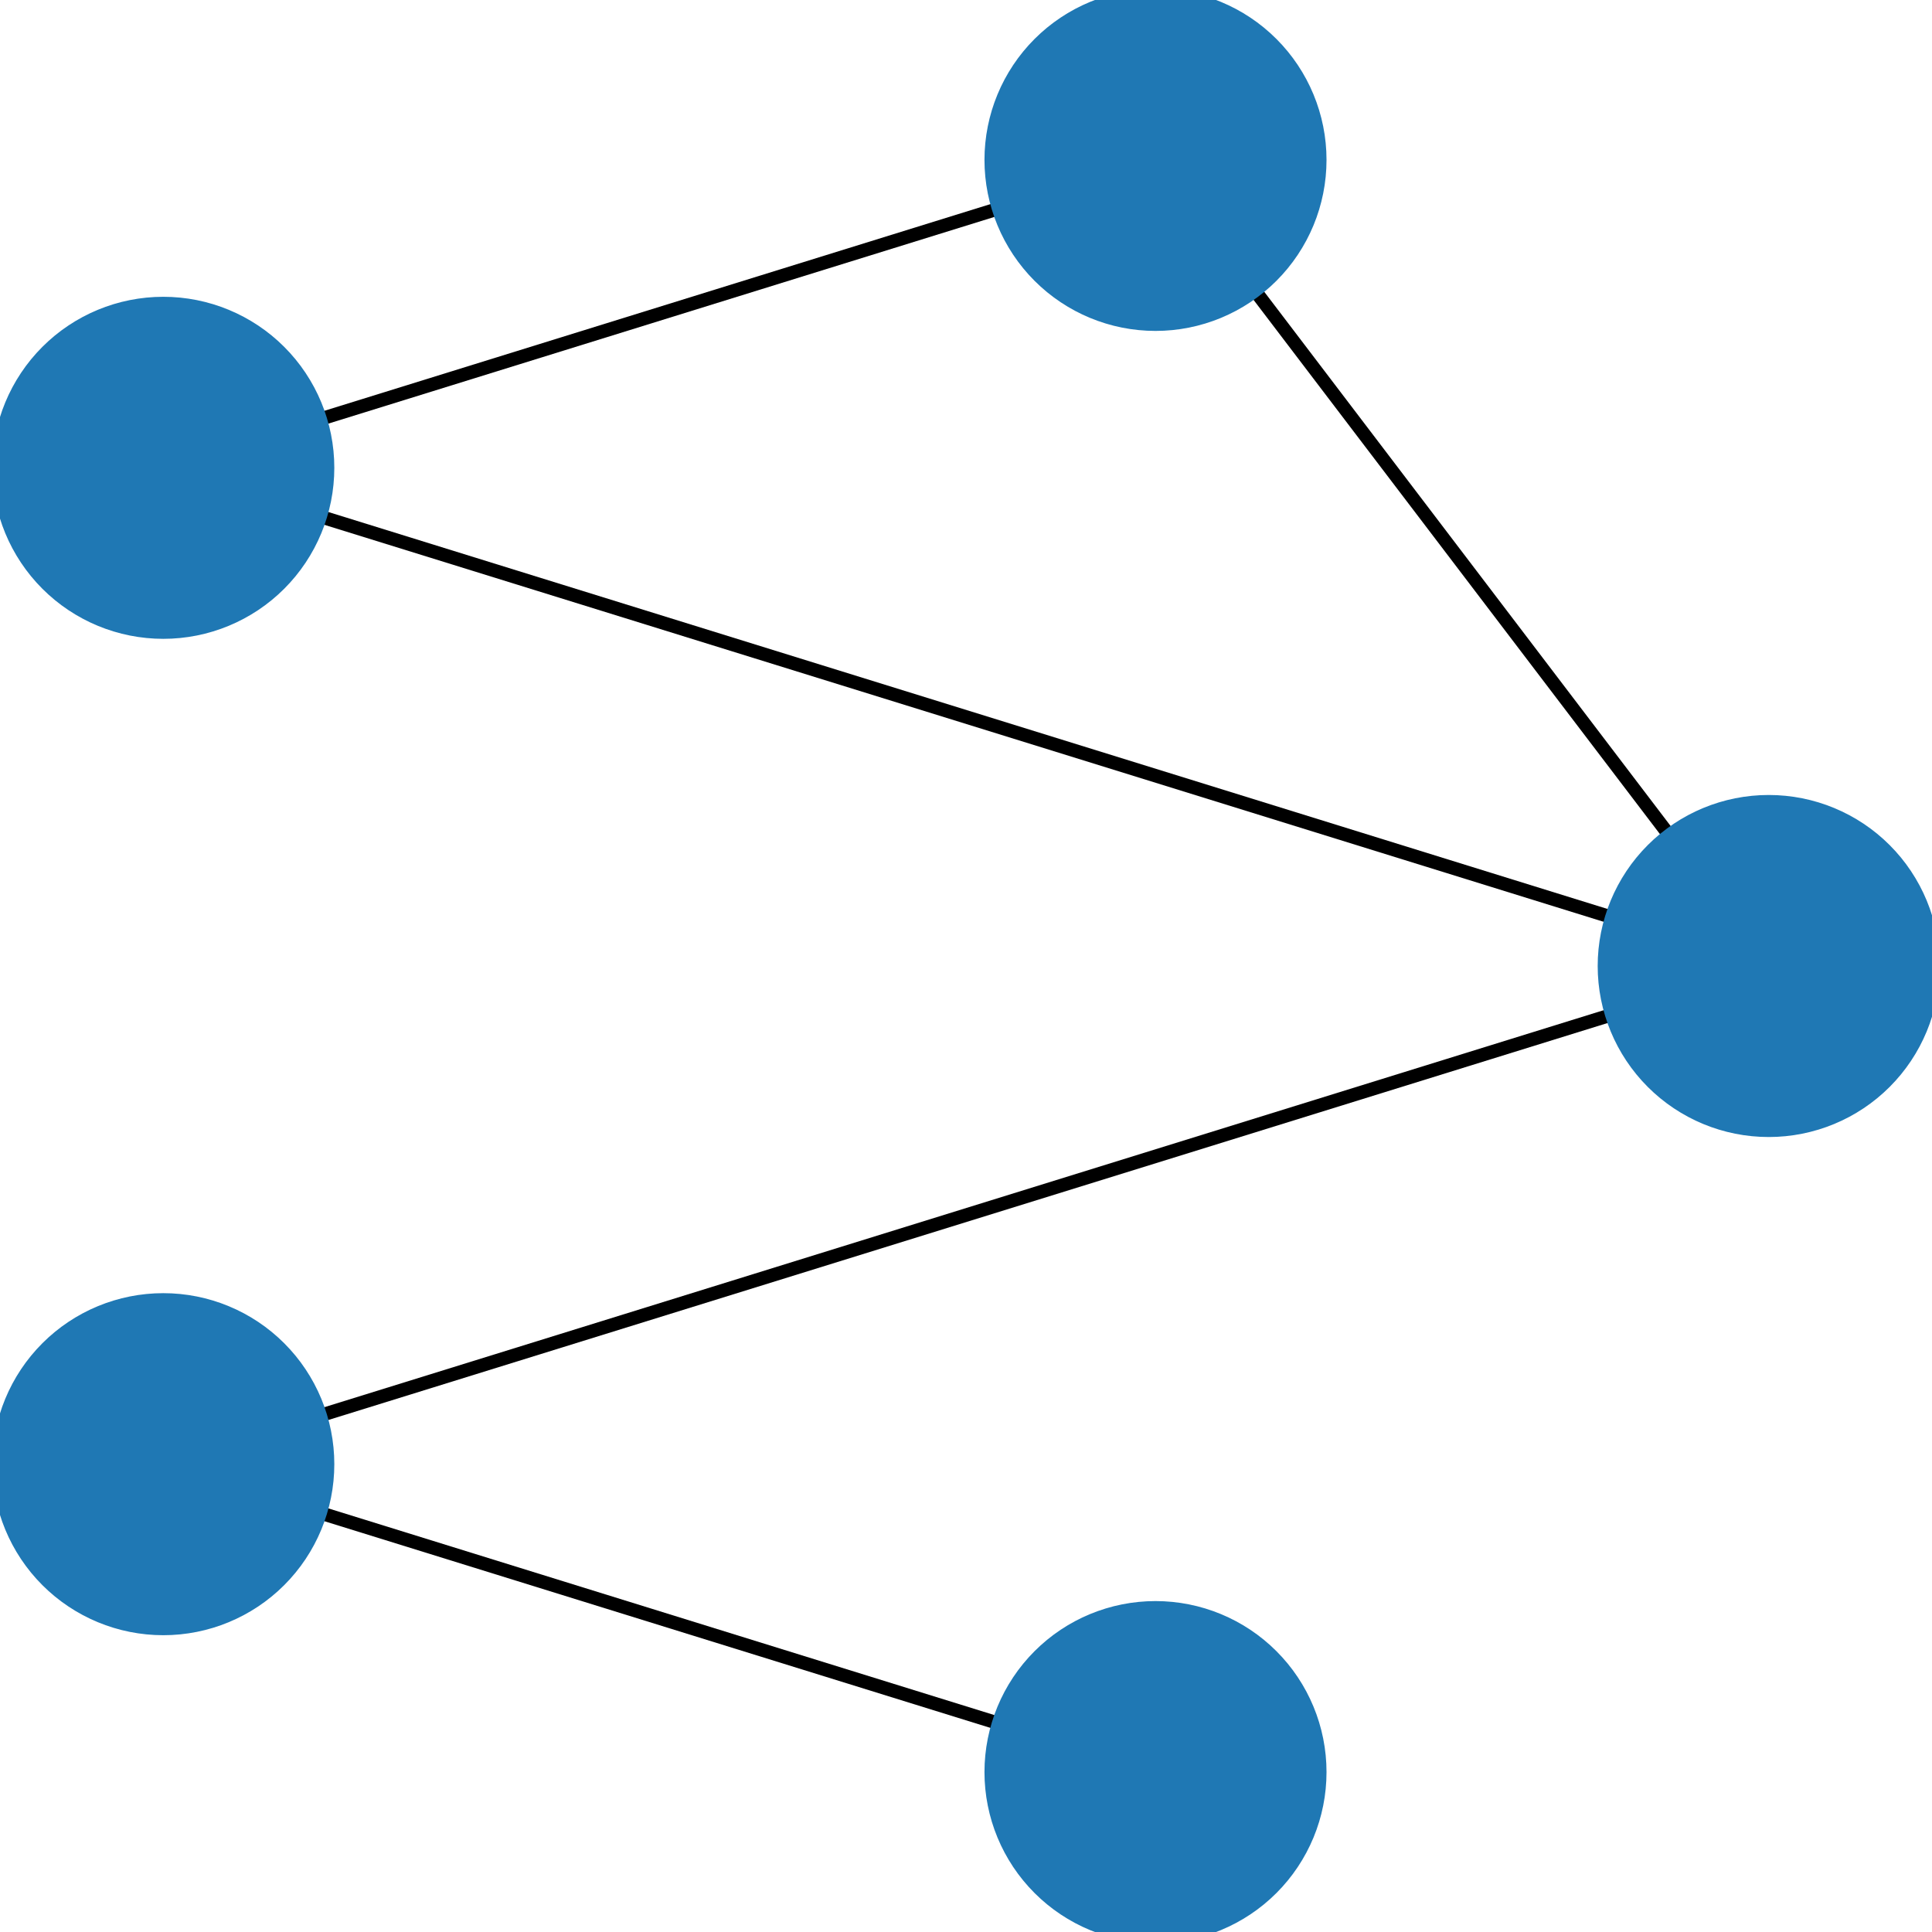
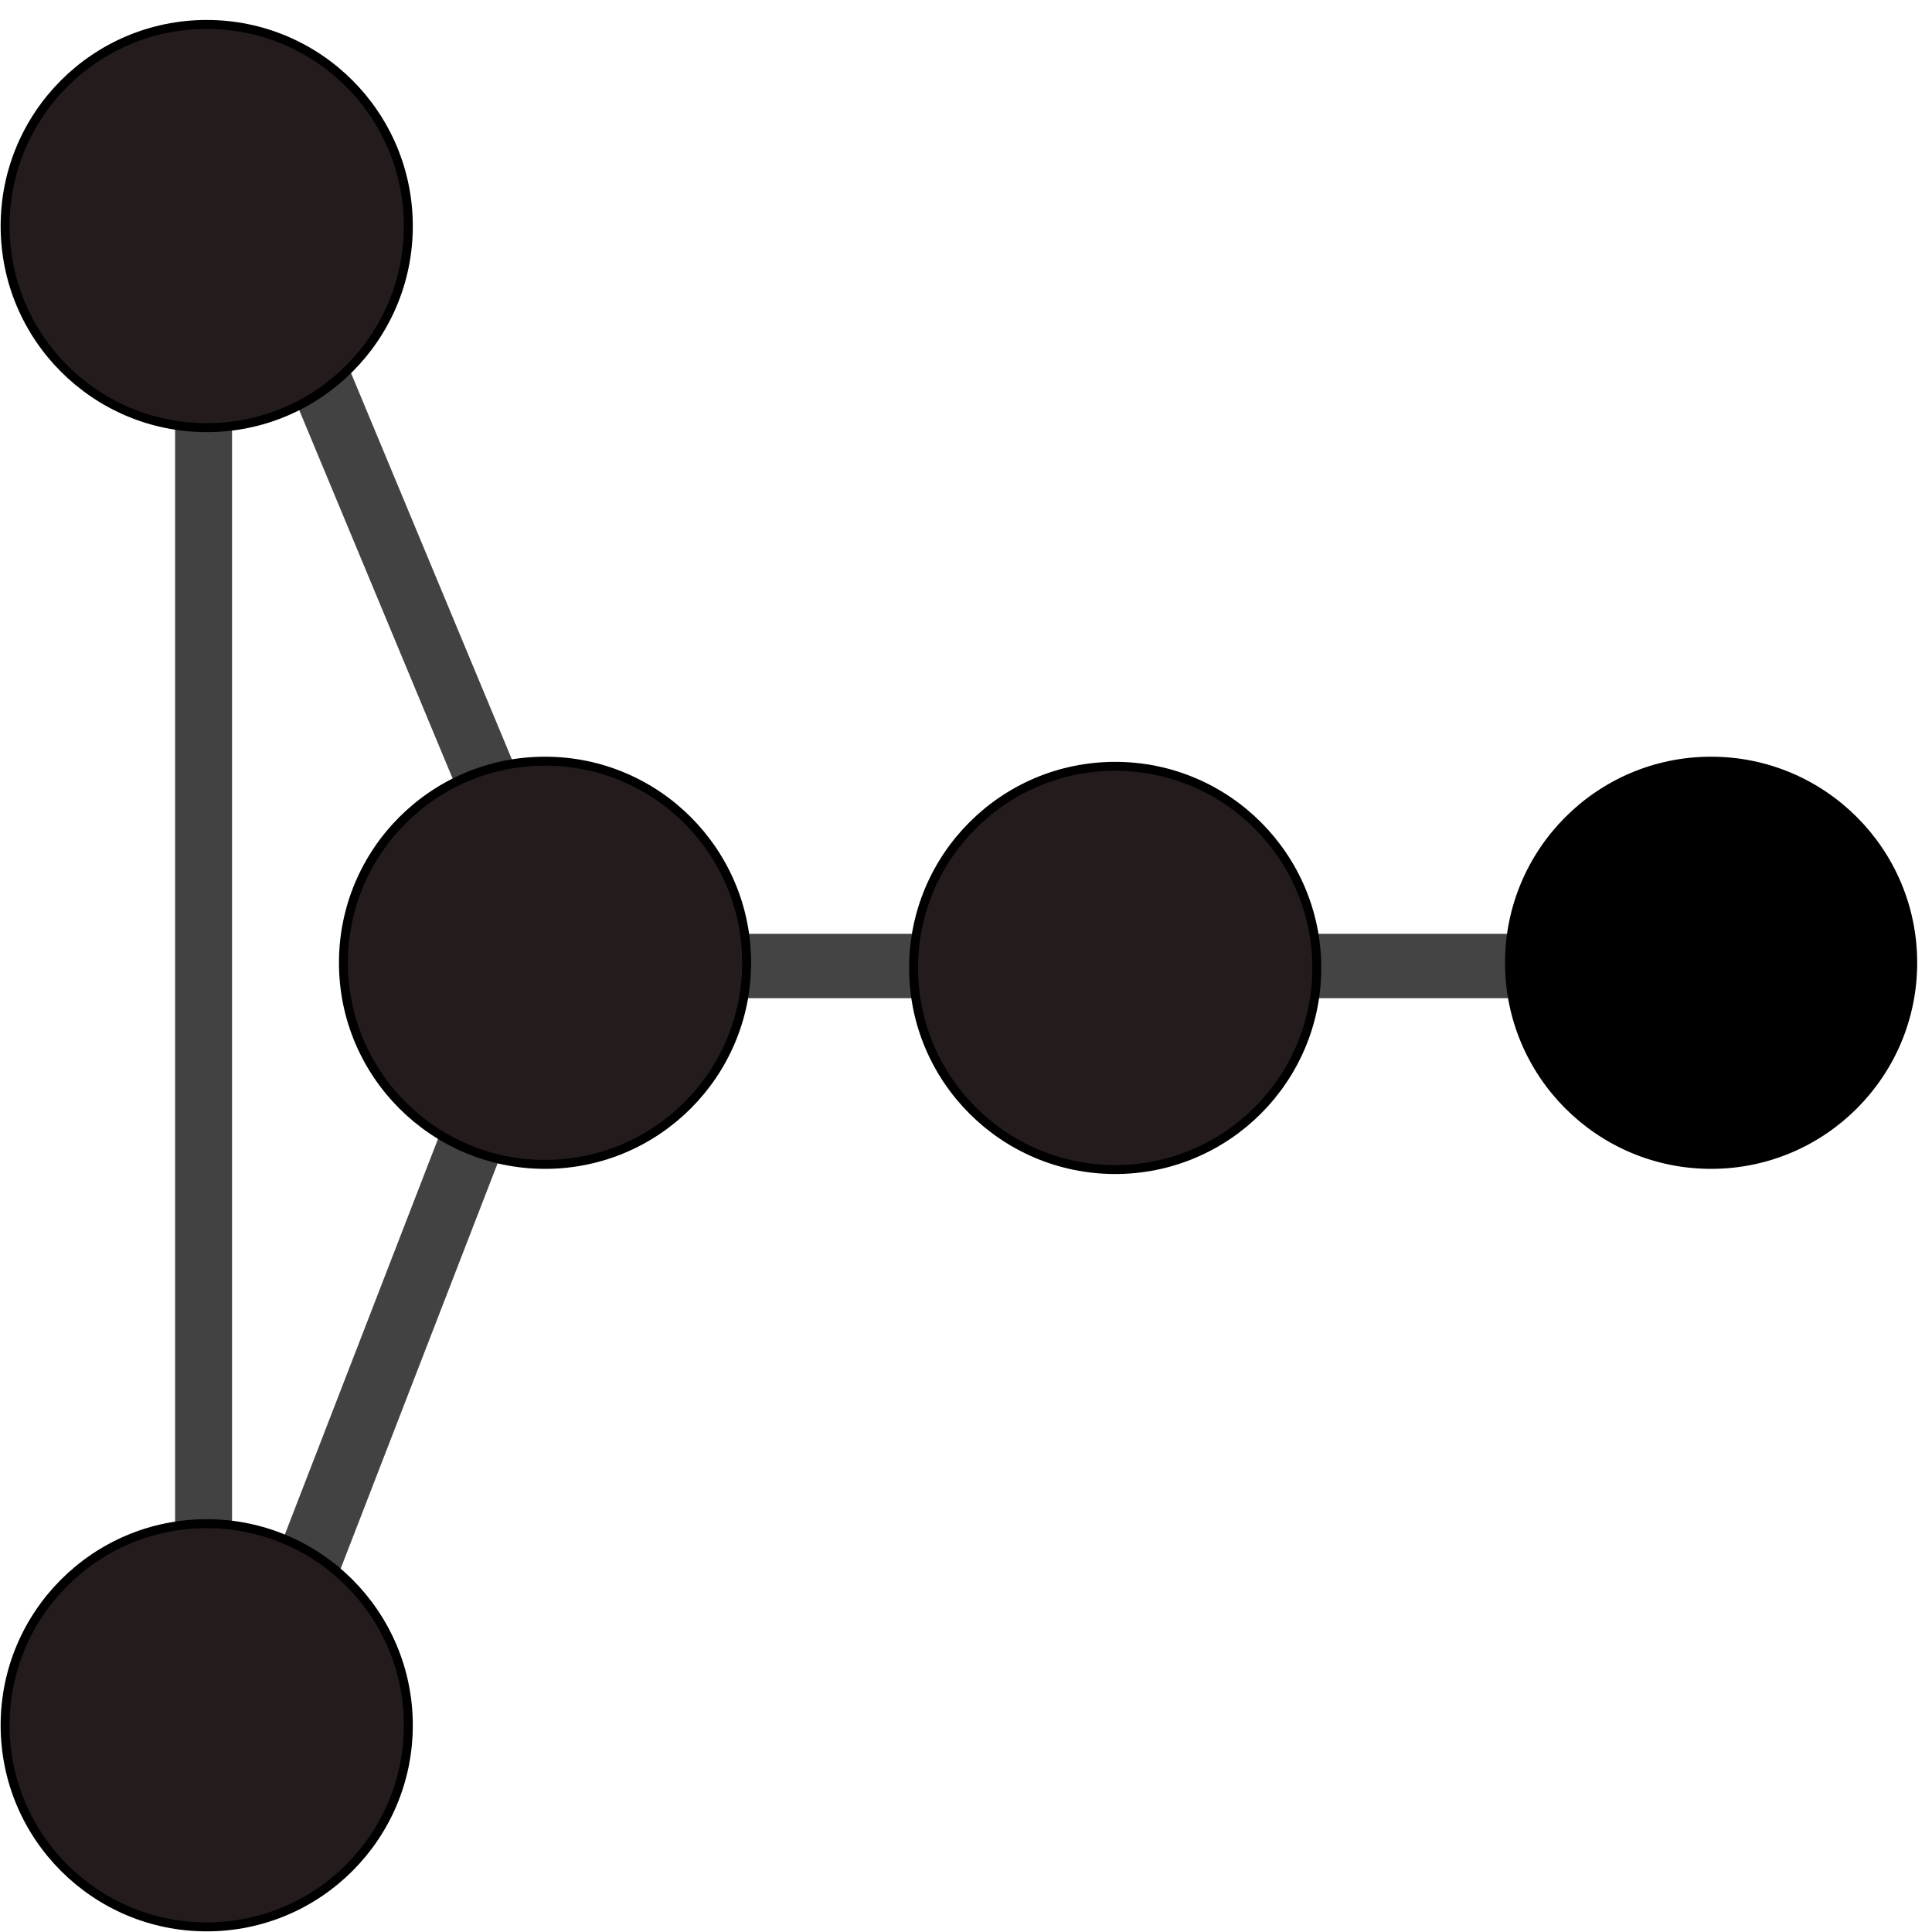
- <svg xmlns="http://www.w3.org/2000/svg" xmlns:xlink="http://www.w3.org/1999/xlink" height="144pt" version="1.1" viewBox="0 0 144 144" width="144pt">
-   <defs>
-     <style type="text/css">
- *{stroke-linecap:butt;stroke-linejoin:round;}
-   </style>
-   </defs>
-   <g id="figure_1">
-     <g id="patch_1">
-       <path d="M 0 144  L 144 144  L 144 0  L 0 0  z " style="fill:#ffffff;" />
-     </g>
-     <g id="axes_1">
-       <g id="LineCollection_1">
-         <path clip-path="url(#pf23dc3f43f)" d="M 131.829 72  L 86.124 11.918  " style="fill:none;stroke:#000000;" />
-         <path clip-path="url(#pf23dc3f43f)" d="M 131.829 72  L 12.171 34.868  " style="fill:none;stroke:#000000;" />
-         <path clip-path="url(#pf23dc3f43f)" d="M 131.829 72  L 12.171 109.132  " style="fill:none;stroke:#000000;" />
-         <path clip-path="url(#pf23dc3f43f)" d="M 86.124 11.918  L 12.171 34.868  " style="fill:none;stroke:#000000;" />
-         <path clip-path="url(#pf23dc3f43f)" d="M 12.171 109.132  L 86.124 132.082  " style="fill:none;stroke:#000000;" />
-       </g>
-       <g id="PathCollection_1">
-         <defs>
-           <path d="M 0 12.247  C 3.248 12.247 6.364 10.957 8.66 8.66  C 10.957 6.364 12.247 3.248 12.247 0  C 12.247 -3.248 10.957 -6.364 8.66 -8.66  C 6.364 -10.957 3.248 -12.247 0 -12.247  C -3.248 -12.247 -6.364 -10.957 -8.66 -8.66  C -10.957 -6.364 -12.247 -3.248 -12.247 0  C -12.247 3.248 -10.957 6.364 -8.66 8.66  C -6.364 10.957 -3.248 12.247 0 12.247  z " id="m63af34a6e7" style="stroke:#1f78b4;" />
-         </defs>
-         <g clip-path="url(#pf23dc3f43f)">
-           <use style="fill:#1f78b4;stroke:#1f78b4;" x="131.829" xlink:href="#m63af34a6e7" y="72" />
-           <use style="fill:#1f78b4;stroke:#1f78b4;" x="86.124" xlink:href="#m63af34a6e7" y="11.918" />
-           <use style="fill:#1f78b4;stroke:#1f78b4;" x="12.171" xlink:href="#m63af34a6e7" y="34.868" />
-           <use style="fill:#1f78b4;stroke:#1f78b4;" x="12.171" xlink:href="#m63af34a6e7" y="109.132" />
-           <use style="fill:#1f78b4;stroke:#1f78b4;" x="86.124" xlink:href="#m63af34a6e7" y="132.082" />
-         </g>
-       </g>
-     </g>
+ <svg xmlns="http://www.w3.org/2000/svg" id="svg2" version="1.1" viewBox="0 0 600 600" height="600pt" width="600pt">
+   <defs id="defs29" />
+   <g id="surface1">
+     <rect id="rect5" style="fill:rgb(100%,100%,100%);fill-opacity:1;stroke:none;" height="600" width="600" y="0" x="0" />
+     <path id="path7" d="m 63.22,508.814 0,-437.966" style="fill:none;stroke:#424242;stroke-width:17.687;stroke-linecap:butt;stroke-linejoin:miter;stroke-miterlimit:10;stroke-opacity:1" />
+     <path id="path9" d="M 59.128,580 167.54,300" style="fill:none;stroke:#424242;stroke-width:20;stroke-linecap:butt;stroke-linejoin:miter;stroke-miterlimit:10;stroke-opacity:1" />
+     <path id="path11" d="M 56.444,14.674 181.12,314.108" style="fill:none;stroke:#424242;stroke-width:19.277;stroke-linecap:butt;stroke-linejoin:miter;stroke-miterlimit:10;stroke-opacity:1" />
+     <path id="path13" d="M 206.668 300 L 393.332 300 " style="fill:none;stroke-width:20;stroke-linecap:butt;stroke-linejoin:miter;stroke:rgb(26.667%,26.667%,26.667%);stroke-opacity:1;stroke-miterlimit:10;" />
+     <path id="path15" d="M 393.332 300 L 580 300 " style="fill:none;stroke-width:20;stroke-linecap:butt;stroke-linejoin:miter;stroke:rgb(26.667%,26.667%,26.667%);stroke-opacity:1;stroke-miterlimit:10;" />
+     <path id="path17" d="m 126.809,535.8 c 0,34.576 -28.033,62.609 -62.609,62.609 -34.576,0 -62.609,-28.033 -62.609,-62.609 0,-34.576 28.033,-62.609 62.609,-62.609 34.576,0 62.609,28.033 62.609,62.609" style="fill:#241c1c;fill-opacity:1;fill-rule:nonzero;stroke:#000000;stroke-width:2.783;stroke-linecap:butt;stroke-linejoin:miter;stroke-miterlimit:10;stroke-opacity:1" />
+     <path id="path19" d="m 126.809,70.2 c 0,34.576 -28.033,62.609 -62.609,62.609 C 29.624,132.809 1.591,104.776 1.591,70.2 1.591,35.624 29.624,7.591 64.2,7.591 c 34.576,0 62.609,28.033 62.609,62.609" style="fill:#241c1c;fill-opacity:1;fill-rule:nonzero;stroke:#000000;stroke-width:2.783;stroke-linecap:butt;stroke-linejoin:miter;stroke-miterlimit:10;stroke-opacity:1" />
+     <path id="path21" d="m 231.877,299 c 0,34.576 -28.033,62.609 -62.609,62.609 -34.576,0 -62.609,-28.033 -62.609,-62.609 0,-34.576 28.033,-62.609 62.609,-62.609 34.576,0 62.609,28.033 62.609,62.609" style="fill:#241c1c;fill-opacity:1;fill-rule:nonzero;stroke:#000000;stroke-width:2.783;stroke-linecap:butt;stroke-linejoin:miter;stroke-miterlimit:10;stroke-opacity:1" />
+     <path id="path23" d="m 408.941,300.6 c 0,34.576 -28.033,62.609 -62.609,62.609 -34.576,0 -62.609,-28.033 -62.609,-62.609 0,-34.576 28.033,-62.609 62.609,-62.609 34.576,0 62.609,28.033 62.609,62.609" style="fill:#241c1c;fill-opacity:1;fill-rule:nonzero;stroke:#000000;stroke-width:2.783;stroke-linecap:butt;stroke-linejoin:miter;stroke-miterlimit:10;stroke-opacity:1" />
+     <path id="path25" d="m 594.009,299 c 0,34.576 -28.033,62.609 -62.609,62.609 -34.576,0 -62.609,-28.033 -62.609,-62.609 0,-34.576 28.033,-62.609 62.609,-62.609 34.576,0 62.609,28.033 62.609,62.609" style="fill:#000000;fill-opacity:1;fill-rule:nonzero;stroke:#000000;stroke-width:2.783;stroke-linecap:butt;stroke-linejoin:miter;stroke-miterlimit:10;stroke-opacity:1" />
  </g>
-   <defs>
-     <clipPath id="pf23dc3f43f">
-       <rect height="144" width="144" x="0" y="0" />
-     </clipPath>
-   </defs>
</svg>
